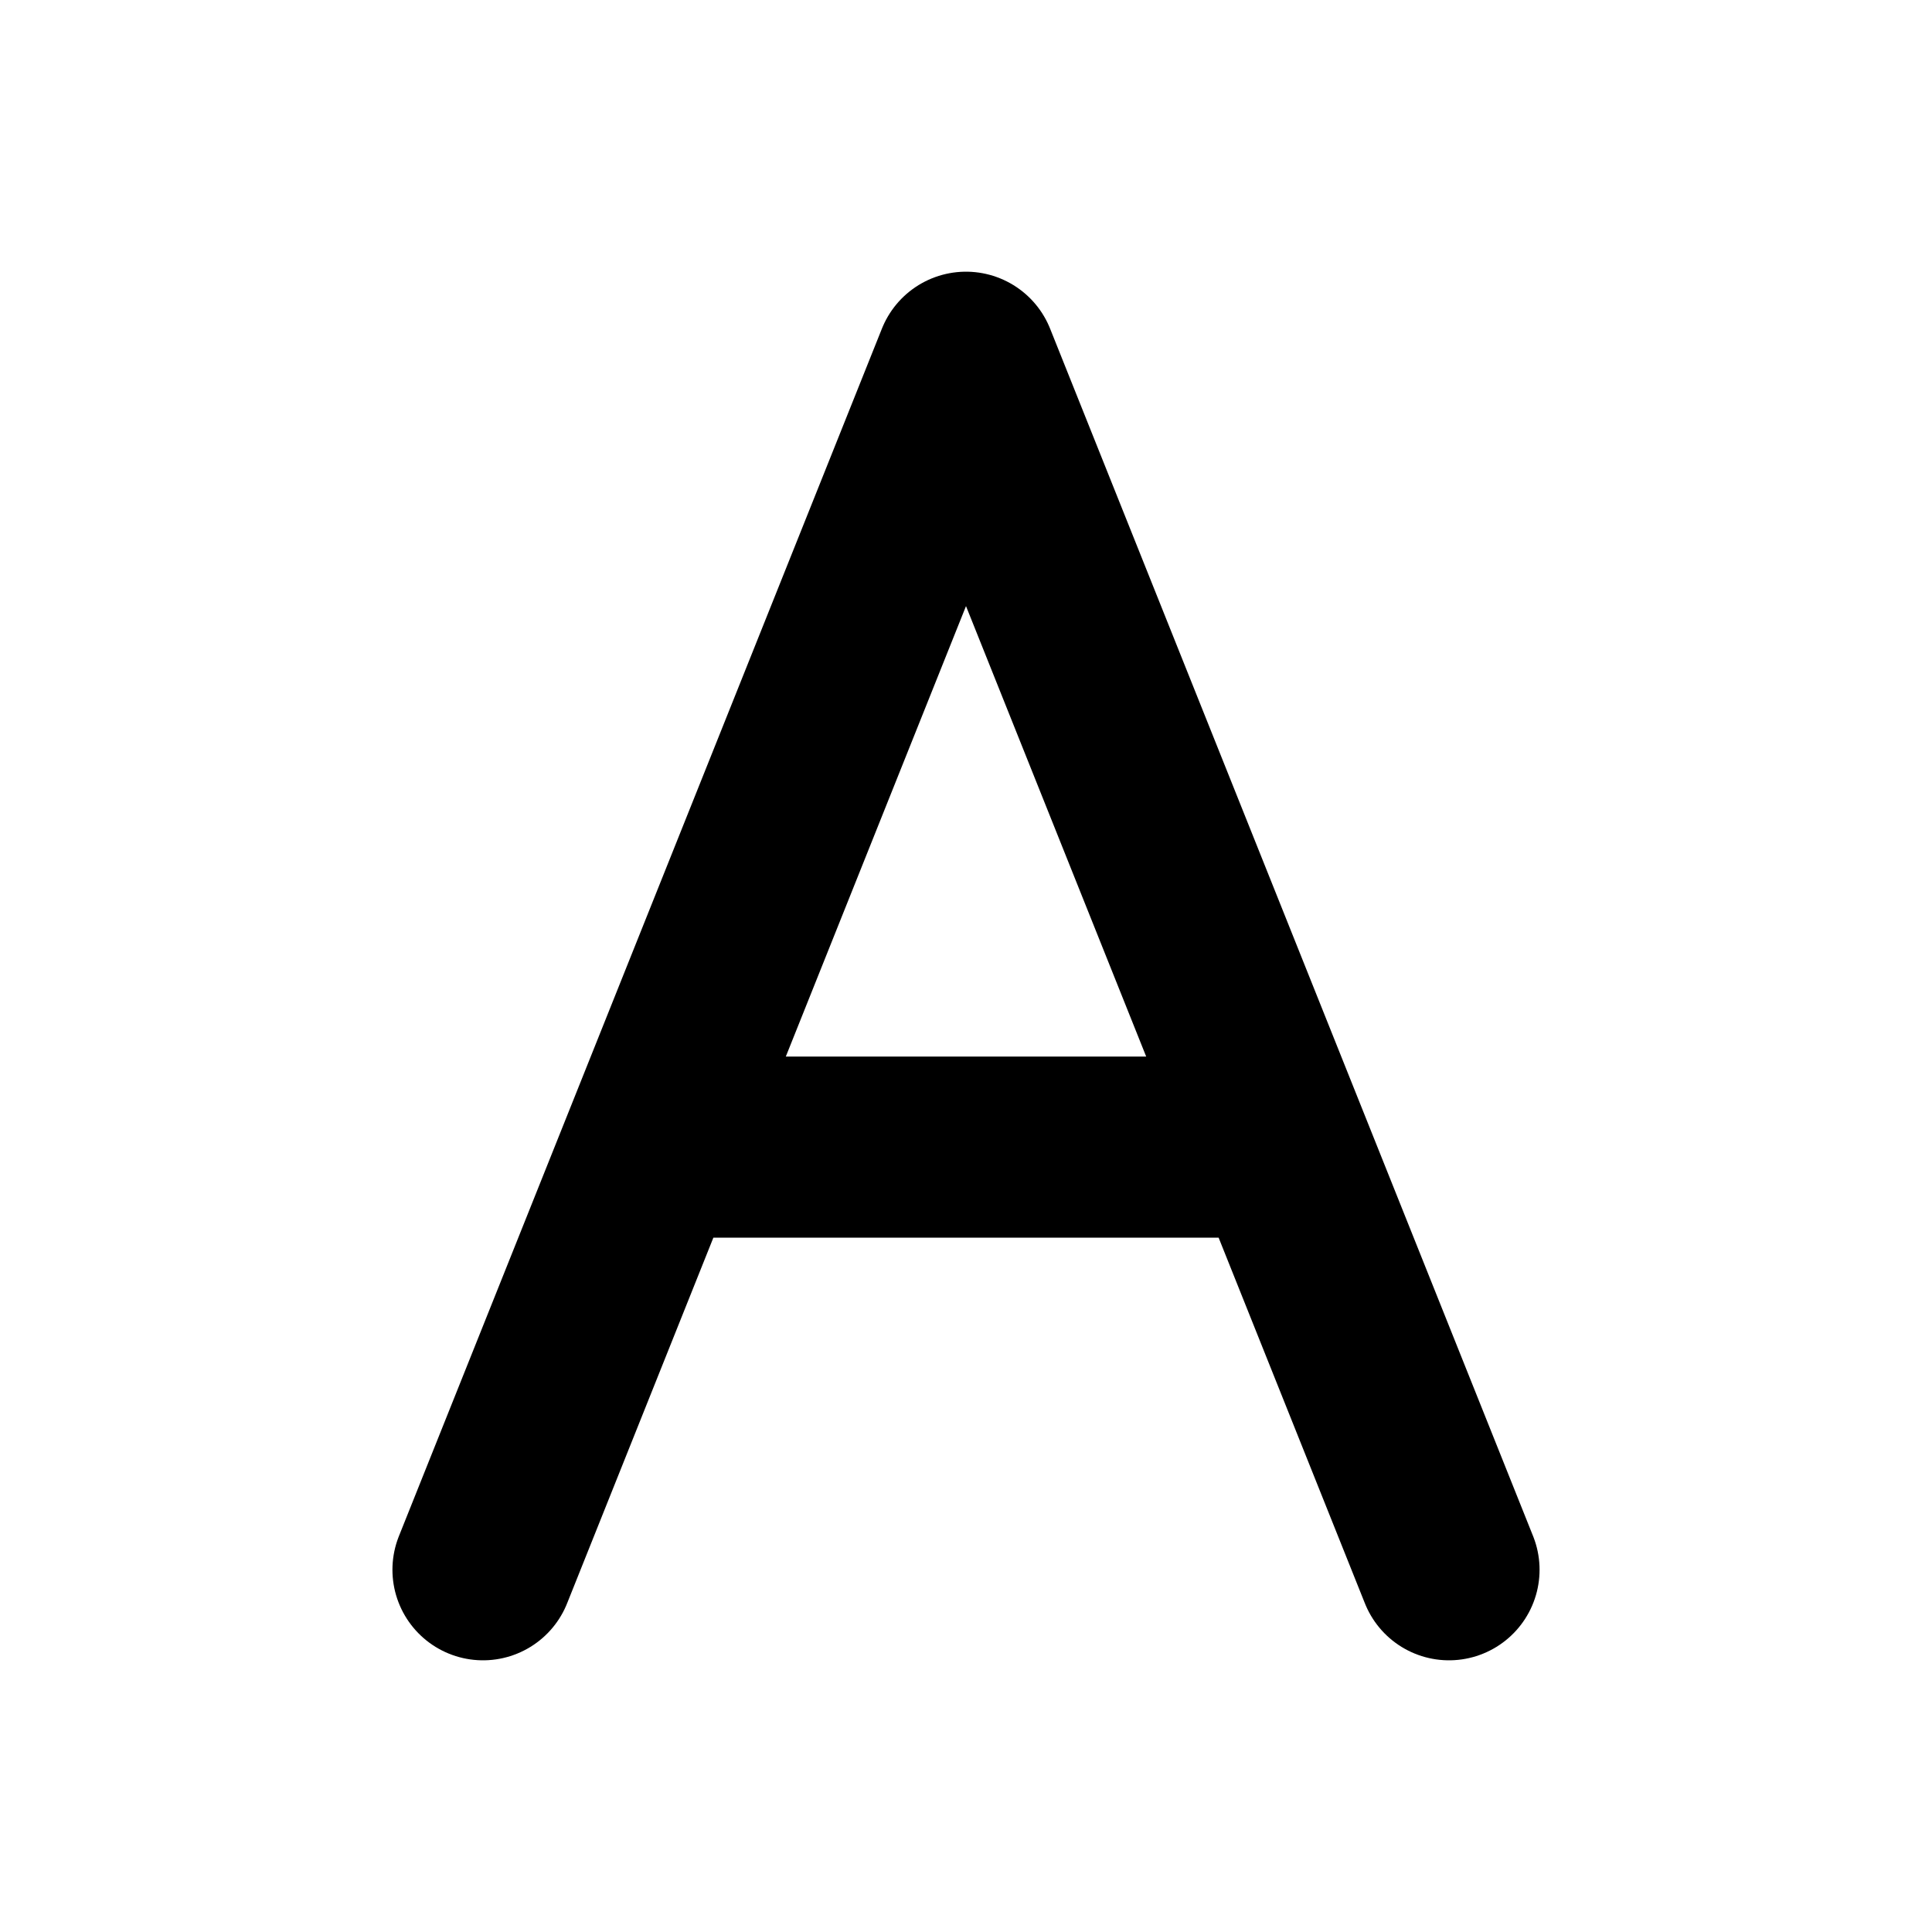
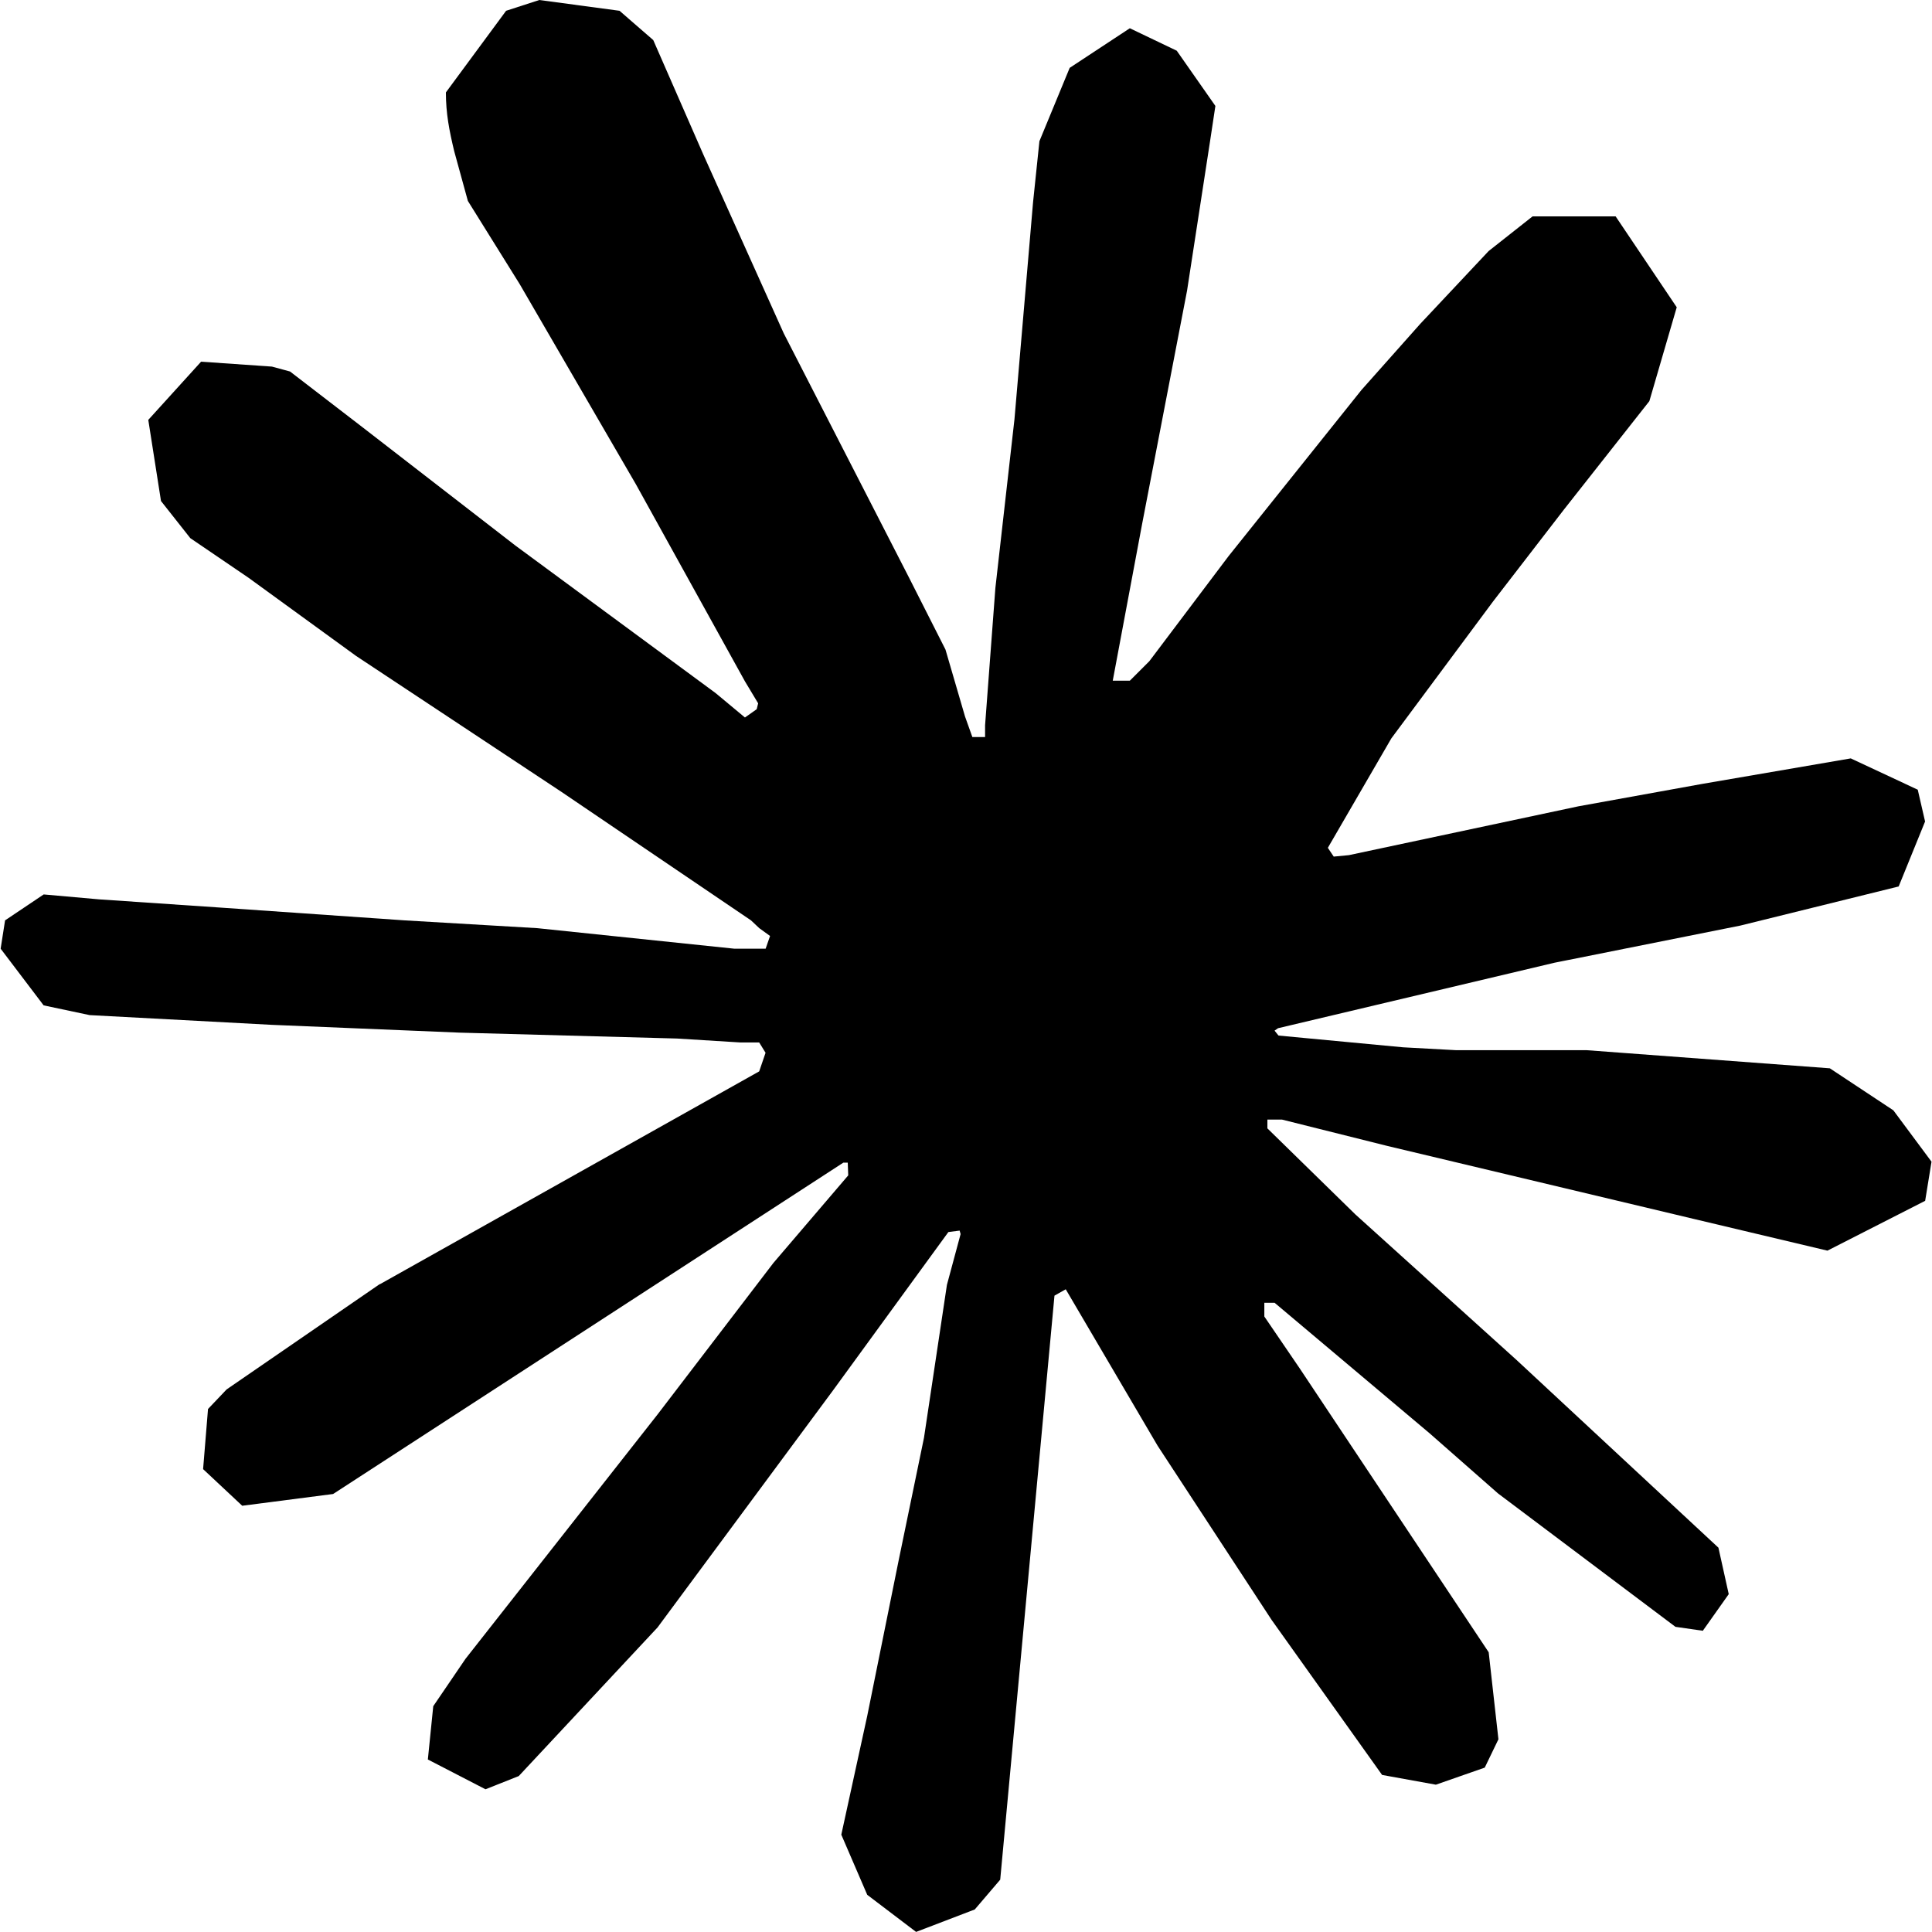
- <svg xmlns="http://www.w3.org/2000/svg" viewBox="0 0 16 16">
-   <path fill="none" stroke="currentColor" stroke-width="1.5" stroke-linecap="round" stroke-linejoin="round" d="M4 13l4-10 4 10M5.5 9.5h5" />
+ <svg xmlns="http://www.w3.org/2000/svg" viewBox="0 0 24 24">
+   <path fill="currentColor" d="m4.714 15.956 4.717-2.647.079-.231-.079-.128h-.231l-.789-.049-2.696-.073-2.337-.097-2.265-.121-.571-.121-.534-.704.055-.352.48-.322.686.061 1.518.103 2.277.158 1.651.097 2.447.255h.389l.055-.158-.134-.097-.103-.097L6.973 9.836l-2.55-1.688-1.336-.971-.723-.492-.364-.461-.158-1.008.656-.723.88.061.225.061.892.686 1.906 1.475 2.489 1.834.364.303.146-.103.018-.073-.164-.273-1.354-2.447-1.445-2.489-.643-1.032-.17-.619c-.061-.255-.103-.467-.103-.729L6.287.134 6.7 0l.996.134.419.364.619 1.415 1.002 2.228 1.554 3.03.455.898.243.832.091.255h.158v-.146l.128-1.706.237-2.095.231-2.696.079-.759.376-.911.747-.492.583.279.48.686-.067.443-.285 1.852-.559 2.902-.364 1.943h.212l.243-.243.984-1.305 1.651-2.064.729-.82.85-.905.546-.431h1.032l.759 1.129-.34 1.166-1.062 1.348-.88 1.141-1.263 1.7-.789 1.36.073.109.188-.018 2.853-.607 1.542-.279 1.84-.316.832.389.091.395-.328.807-1.967.486-2.307.461-3.436.814-.043.03.049.061 1.548.146.662.036h1.621l3.018.225.789.522.474.638-.079.486-1.214.619-1.639-.389-3.825-.911-1.311-.328h-.182v.109l1.093 1.069 2.003 1.809 2.507 2.331.128.577-.322.455-.34-.049-2.204-1.657-.85-.747-1.925-1.621h-.128v.17l.443.65 2.344 3.521.121 1.081-.17.352-.607.212-.668-.121-1.372-1.925L14.38 17.959l-1.141-1.943-.14.079-.674 7.255-.316.37-.729.279-.607-.461-.322-.747.322-1.475.389-1.925.316-1.53.285-1.9.17-.631-.012-.043-.14.018-1.433 1.967-2.18 2.945-1.724 1.846-.413.164-.716-.37.067-.662.401-.589 2.386-3.036 1.439-1.882.929-1.087-.006-.158h-.055l-6.338 4.116-1.129.146-.486-.455.061-.747.231-.243 1.906-1.311Z" />
</svg>
